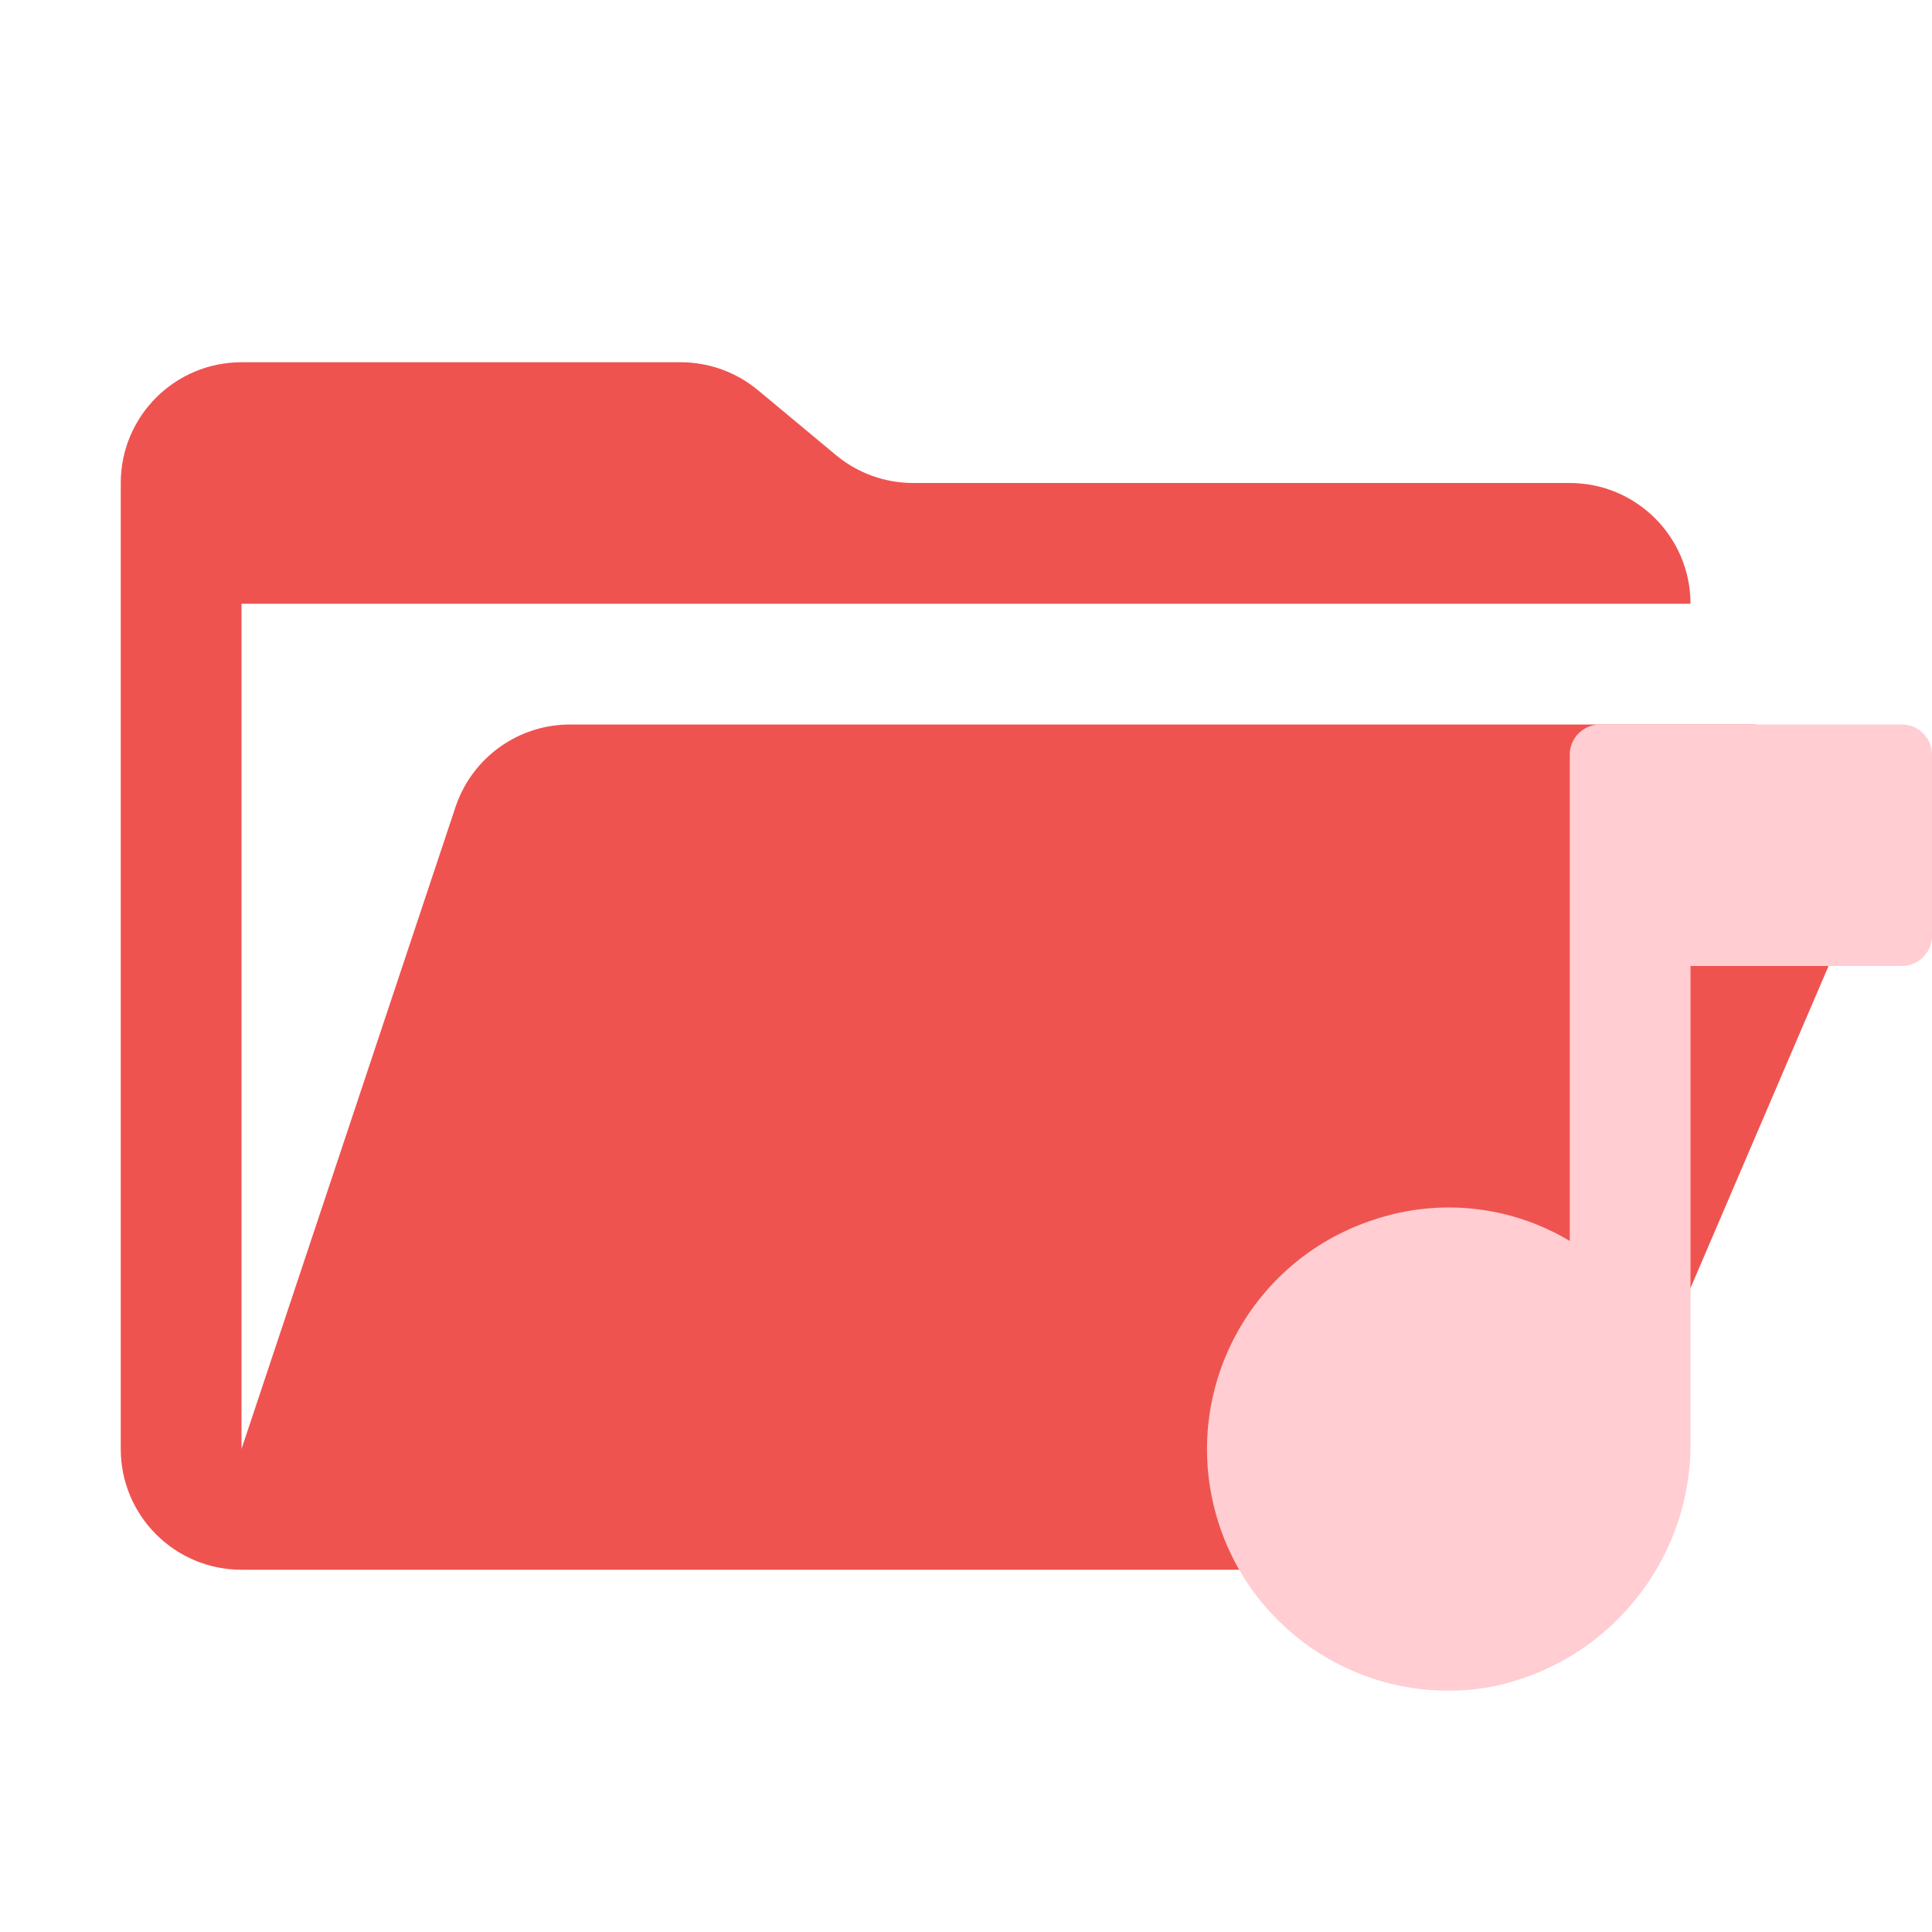
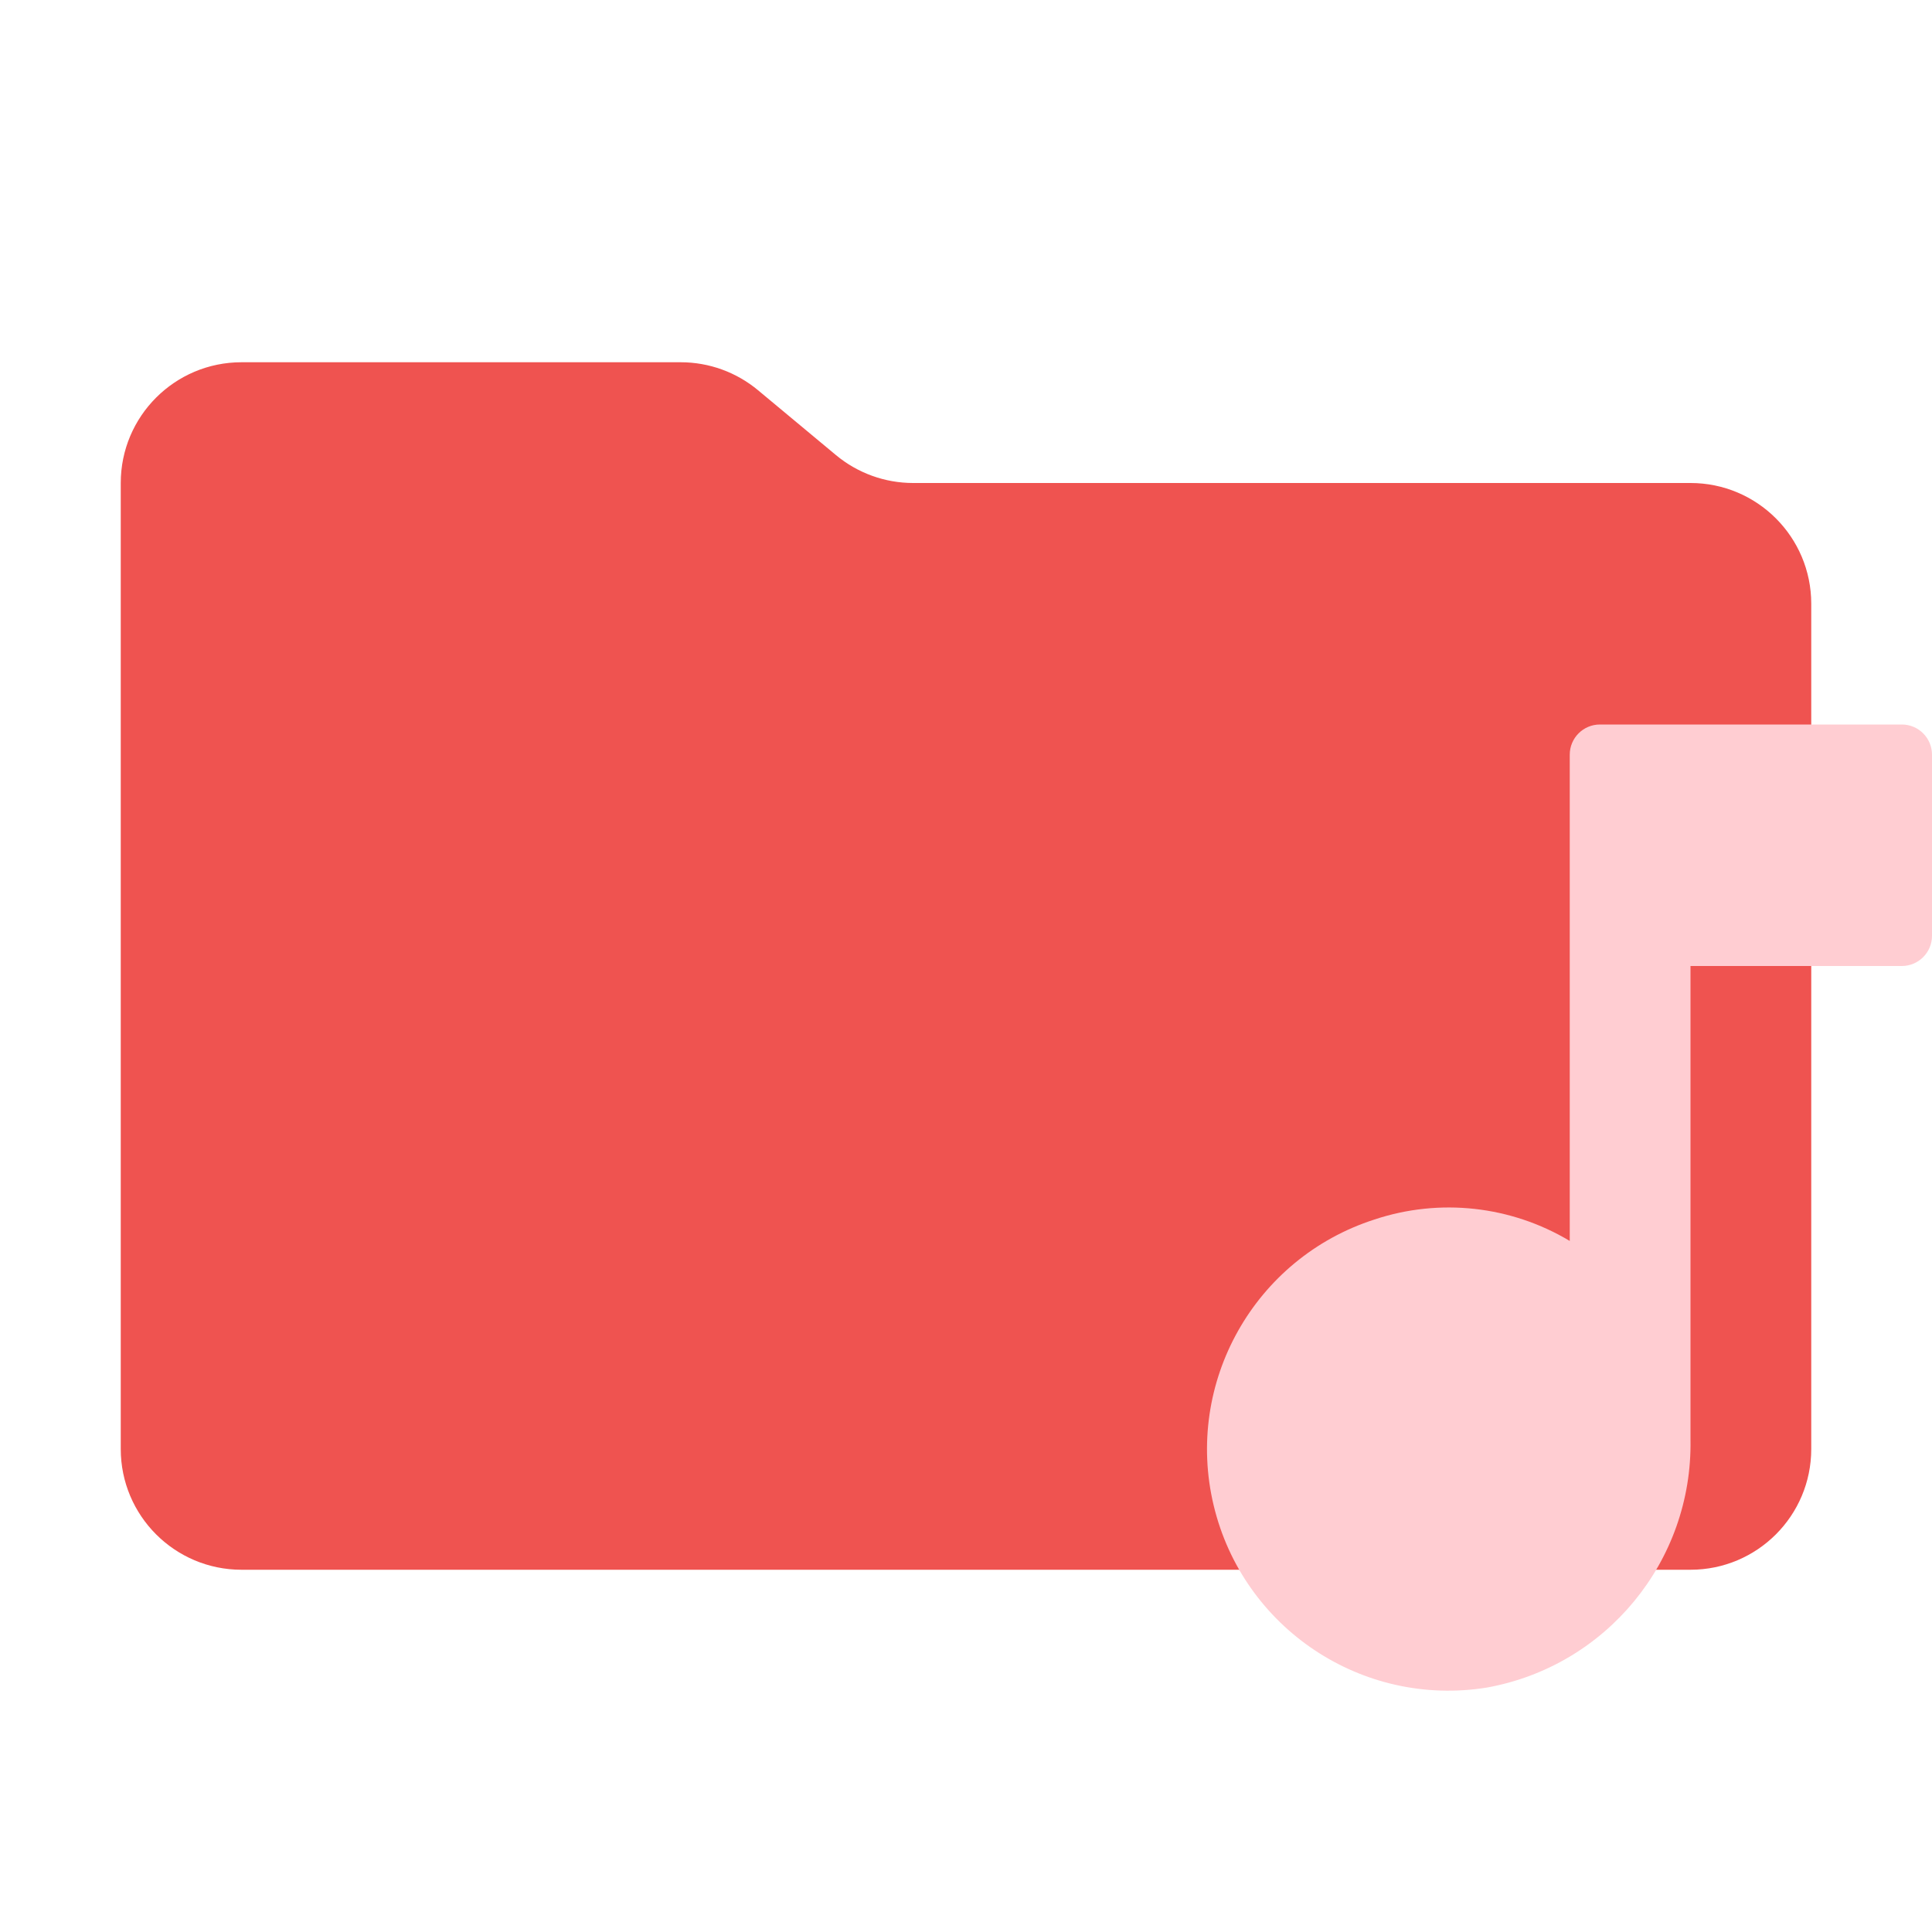
<svg xmlns="http://www.w3.org/2000/svg" viewBox="0 0 16 16">
-   <path id="folder" fill="#ef5350" d="M14.483 6H4.721a1 1 0 0 0-.949.684L2 12V5h12a1 1 0 0 0-1-1H7.562a1 1 0 0 1-.64-.232l-.644-.536A1 1 0 0 0 5.638 3H2a1 1 0 0 0-1 1v8a1 1 0 0 0 1 1h11l2.403-5.606A1 1 0 0 0 14.483 6" />
+   <path id="folder" fill="#ef5350" d="m6.922 3.768-.644-.536A1 1 0 0 0 5.638 3H2a1 1 0 0 0-1 1v8a1 1 0 0 0 1 1h12a1 1 0 0 0 1-1V5a1 1 0 0 0-1-1H7.562a1 1 0 0 1-.64-.232" />
  <path id="motive" fill="#ffcdd2" d="M 15.75,6 H 13.25 A 0.25,0.25 0 0 0 13,6.25 v 4.027 a 1.95,1.95 0 0 0 -1.616,-0.178 1.999,1.999 0 0 0 0.928,3.877 2.05,2.05 0 0 0 1.688,-2.053 V 8 h 1.75 A 0.25,0.25 0 0 0 16,7.75 V 6.25 A 0.25,0.25 0 0 0 15.75,6" />
</svg>
